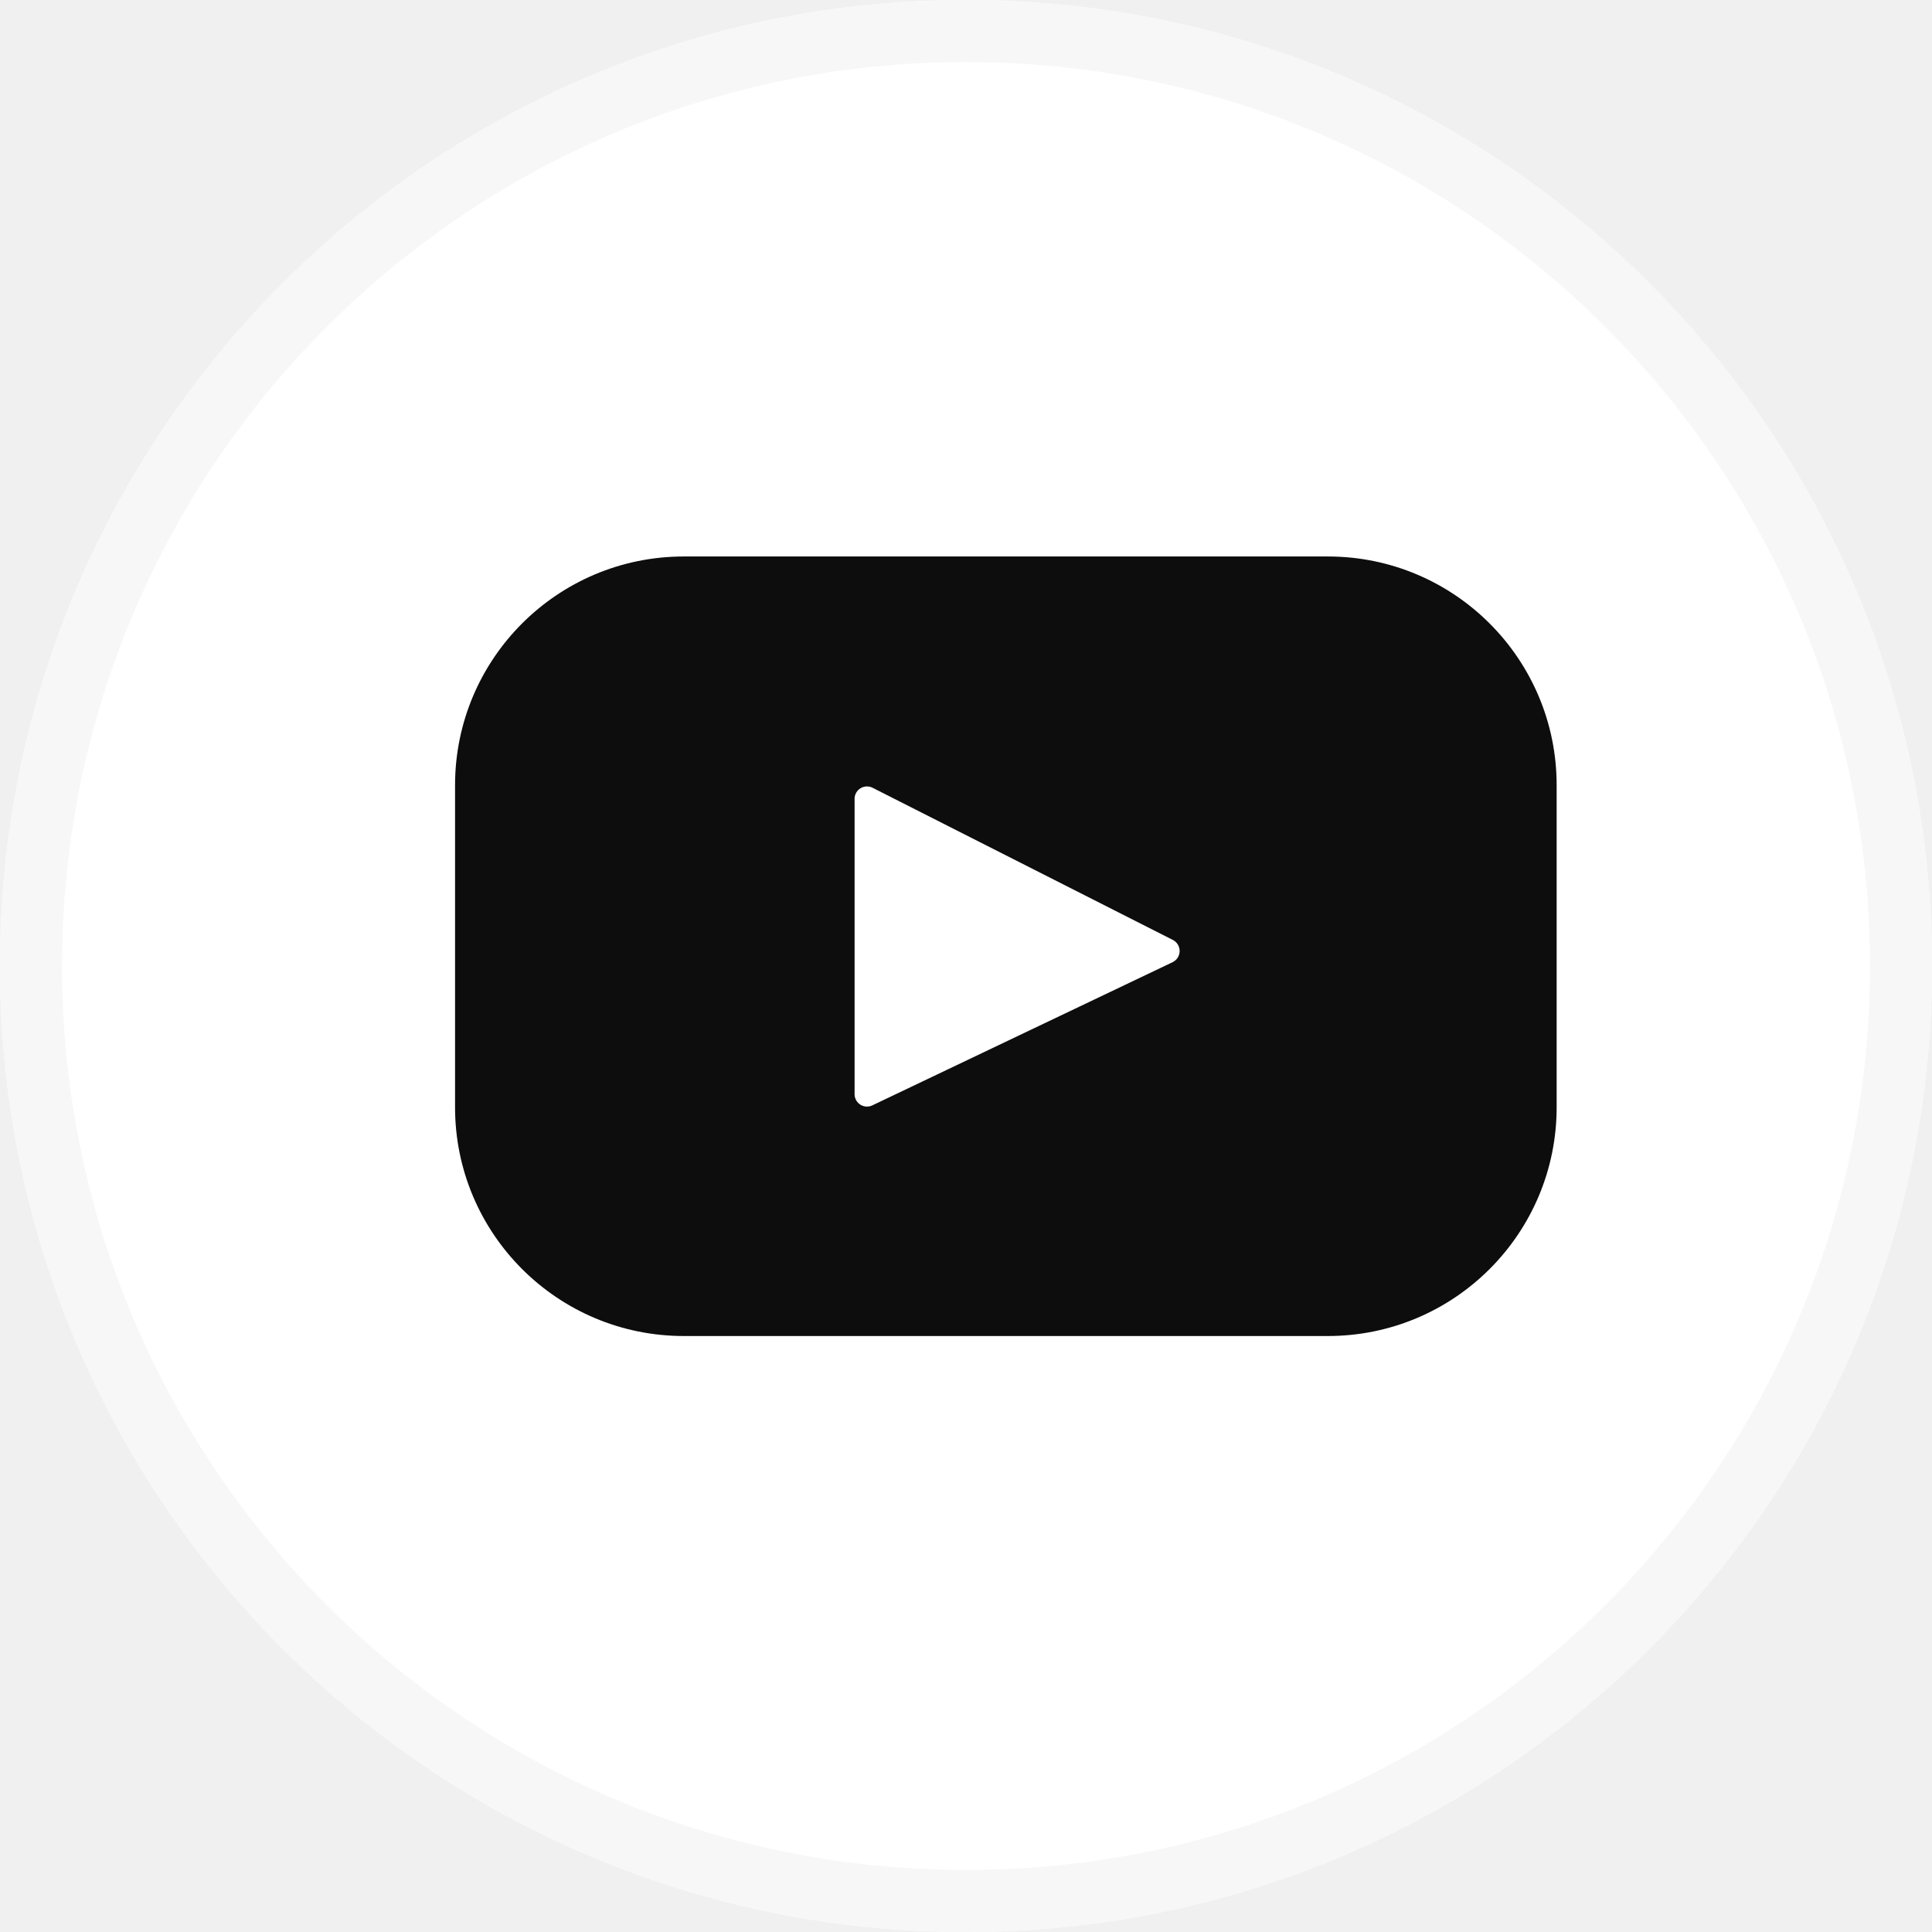
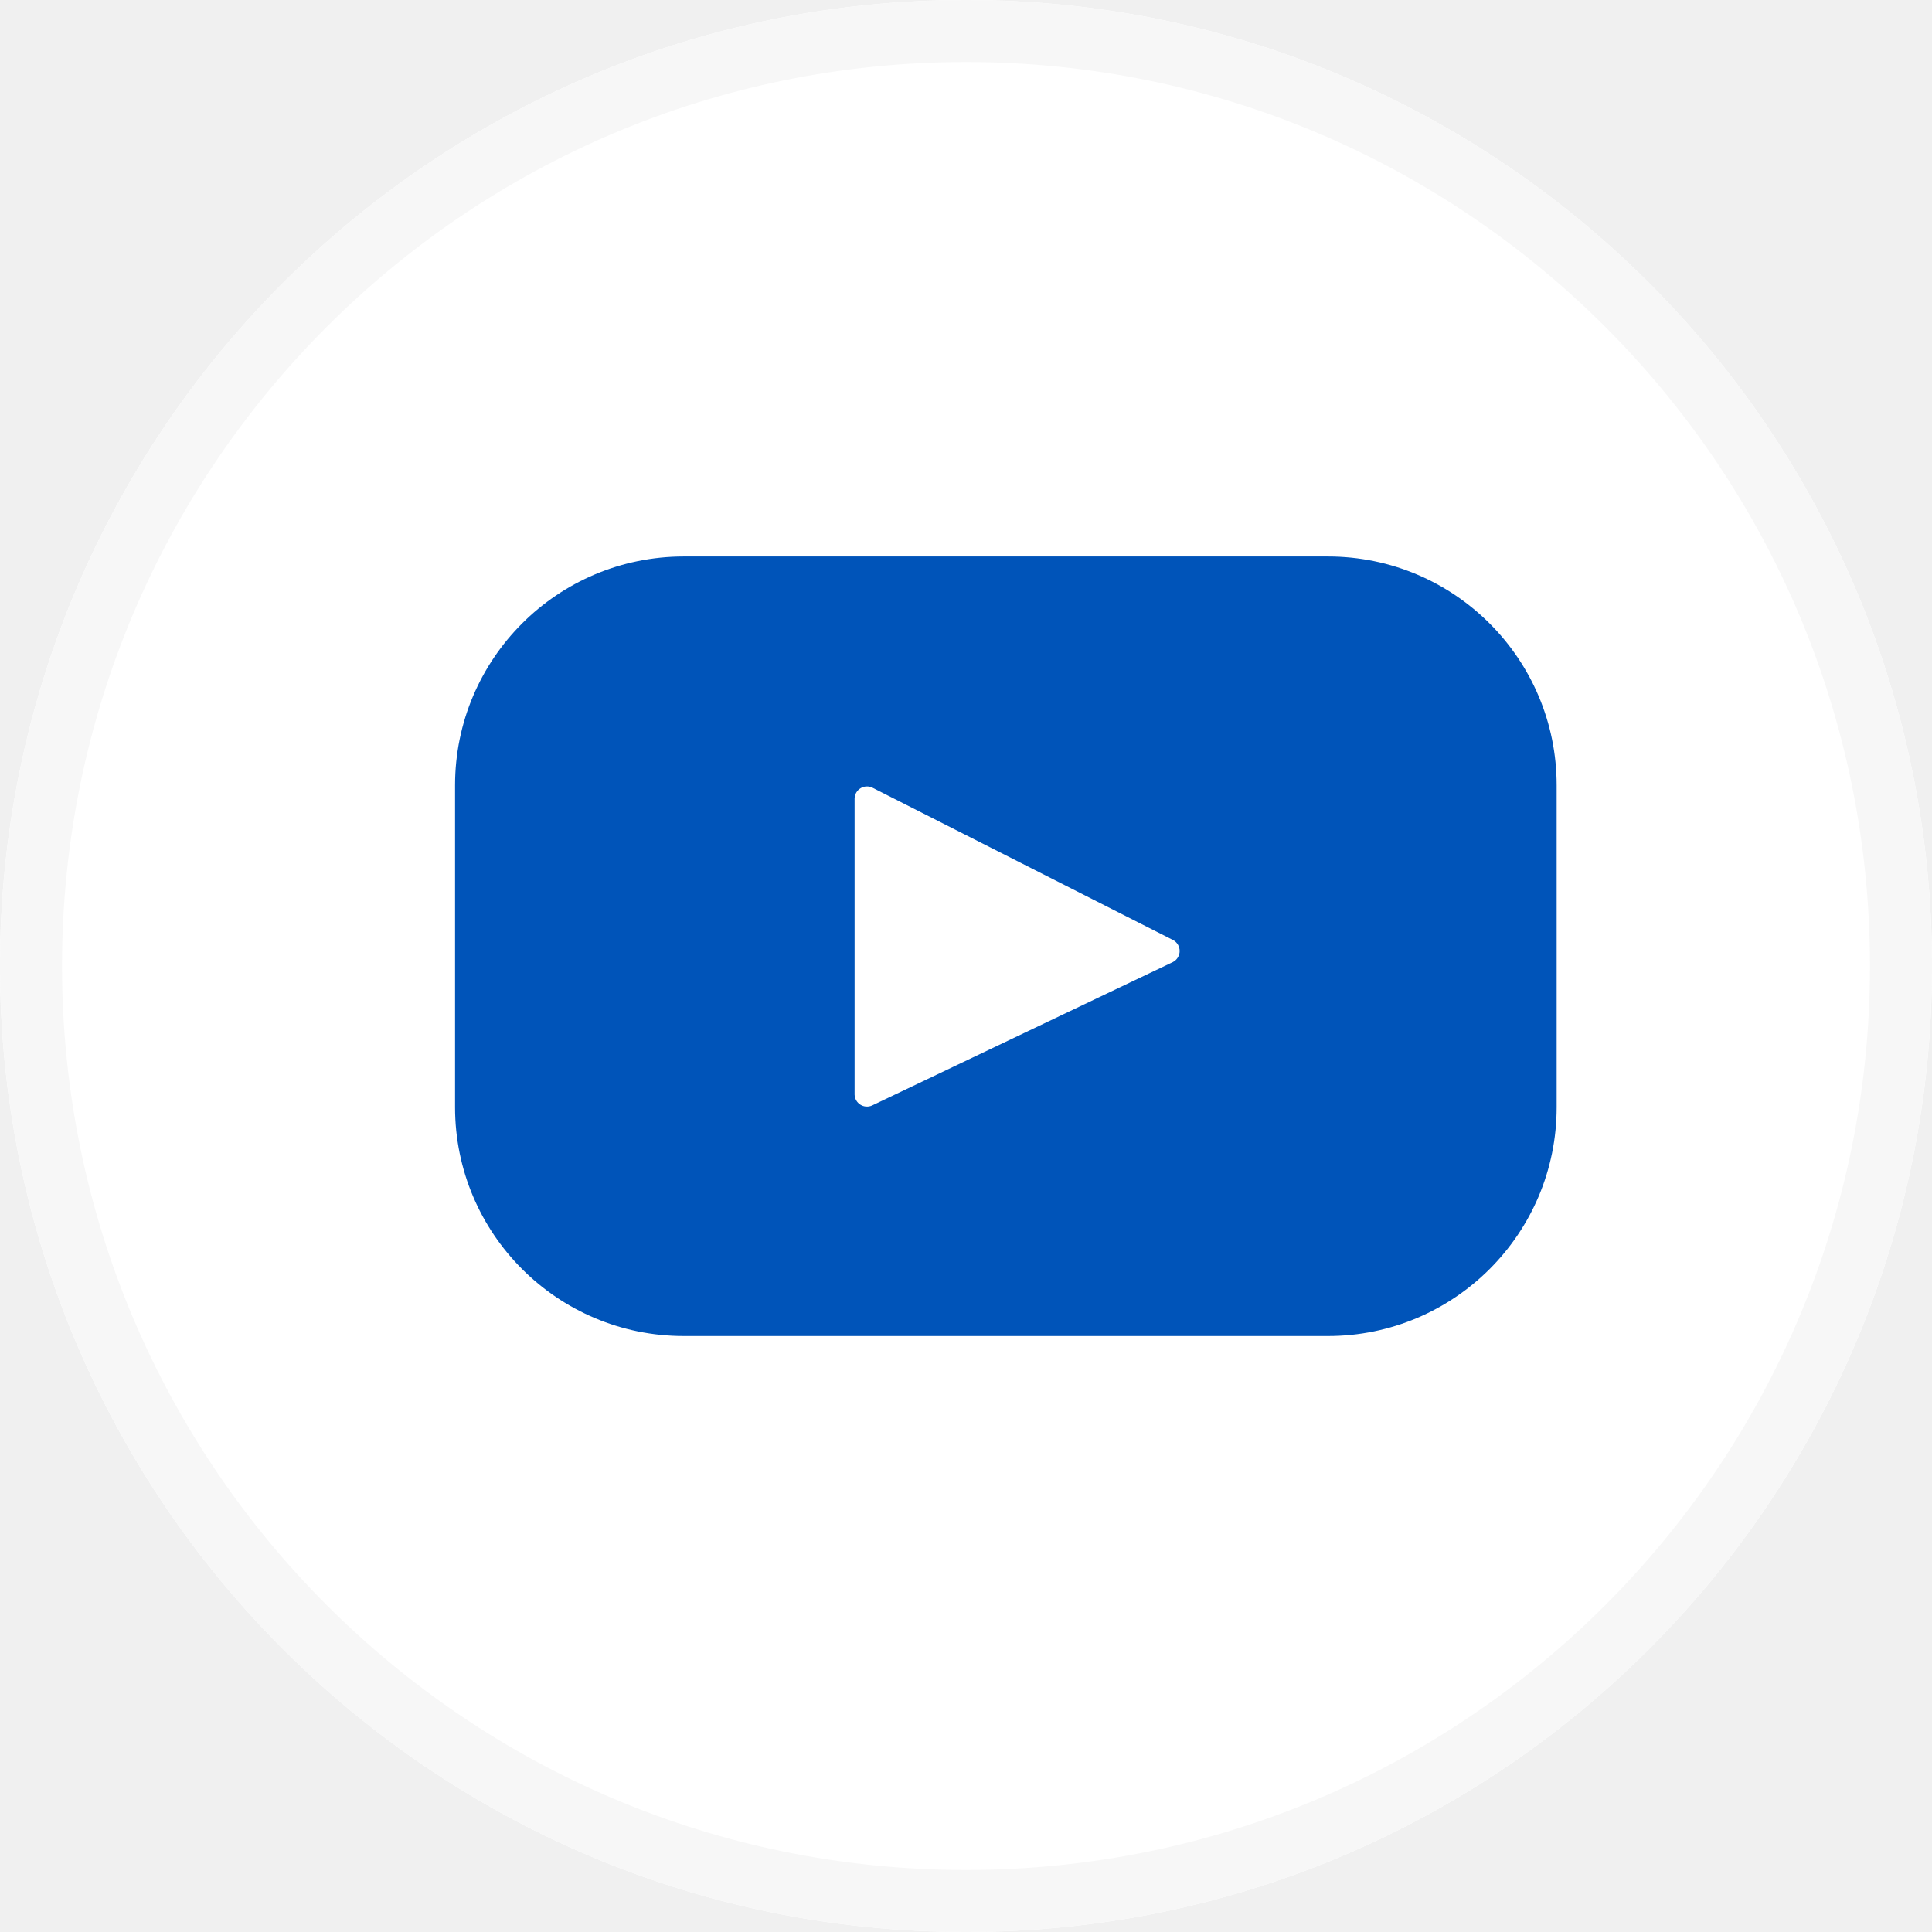
<svg xmlns="http://www.w3.org/2000/svg" viewBox="0 0 31.146 31.146">
  <defs>
    <style>
      .cls-1 {
        fill: #fff;
        stroke: #f7f7f7;
      }

      .cls-2 {
-         fill: #0d0d0d;
+         fill: #0054b9;
      }

      .cls-3 {
        stroke: none;
      }

      .cls-4 {
        fill: none;
      }
    </style>
  </defs>
-   <g id="Group_347" data-name="Group 347" transform="translate(-1304.854 -5391.854)">
-     <g id="Ellipse_13" data-name="Ellipse 13" class="cls-1" transform="translate(1304.854 5391.854)">
+   <g id="Group_434" data-name="Group 434" transform="translate(-1118.854 -5284.854)">
+     <g id="Ellipse_13" data-name="Ellipse 13" class="cls-1" transform="translate(1118.854 5284.854)">
      <ellipse class="cls-3" cx="15.573" cy="15.573" rx="15.573" ry="15.573" />
      <ellipse class="cls-4" cx="15.573" cy="15.573" rx="15.073" ry="15.073" />
    </g>
-     <path id="youtube" class="cls-2" d="M14.071,67.393H3.688A3.688,3.688,0,0,0,0,71.081v5.19A3.688,3.688,0,0,0,3.688,79.96H14.071a3.688,3.688,0,0,0,3.688-3.688v-5.19A3.688,3.688,0,0,0,14.071,67.393Zm-2.494,6.536L6.72,76.245a.2.2,0,0,1-.279-.176V71.292a.2.2,0,0,1,.283-.174l4.856,2.461A.2.2,0,0,1,11.576,73.929Z" transform="translate(1312.19 5333.432)" />
+     <path id="youtube" class="cls-2" d="M14.071,67.393H3.688A3.688,3.688,0,0,0,0,71.081v5.19A3.688,3.688,0,0,0,3.688,79.96H14.071a3.688,3.688,0,0,0,3.688-3.688v-5.19A3.688,3.688,0,0,0,14.071,67.393Zm-2.494,6.536L6.72,76.245a.2.2,0,0,1-.279-.176V71.292a.2.2,0,0,1,.283-.174l4.856,2.461A.2.2,0,0,1,11.576,73.929Z" transform="translate(1126.19 5226.432)" />
  </g>
</svg>
